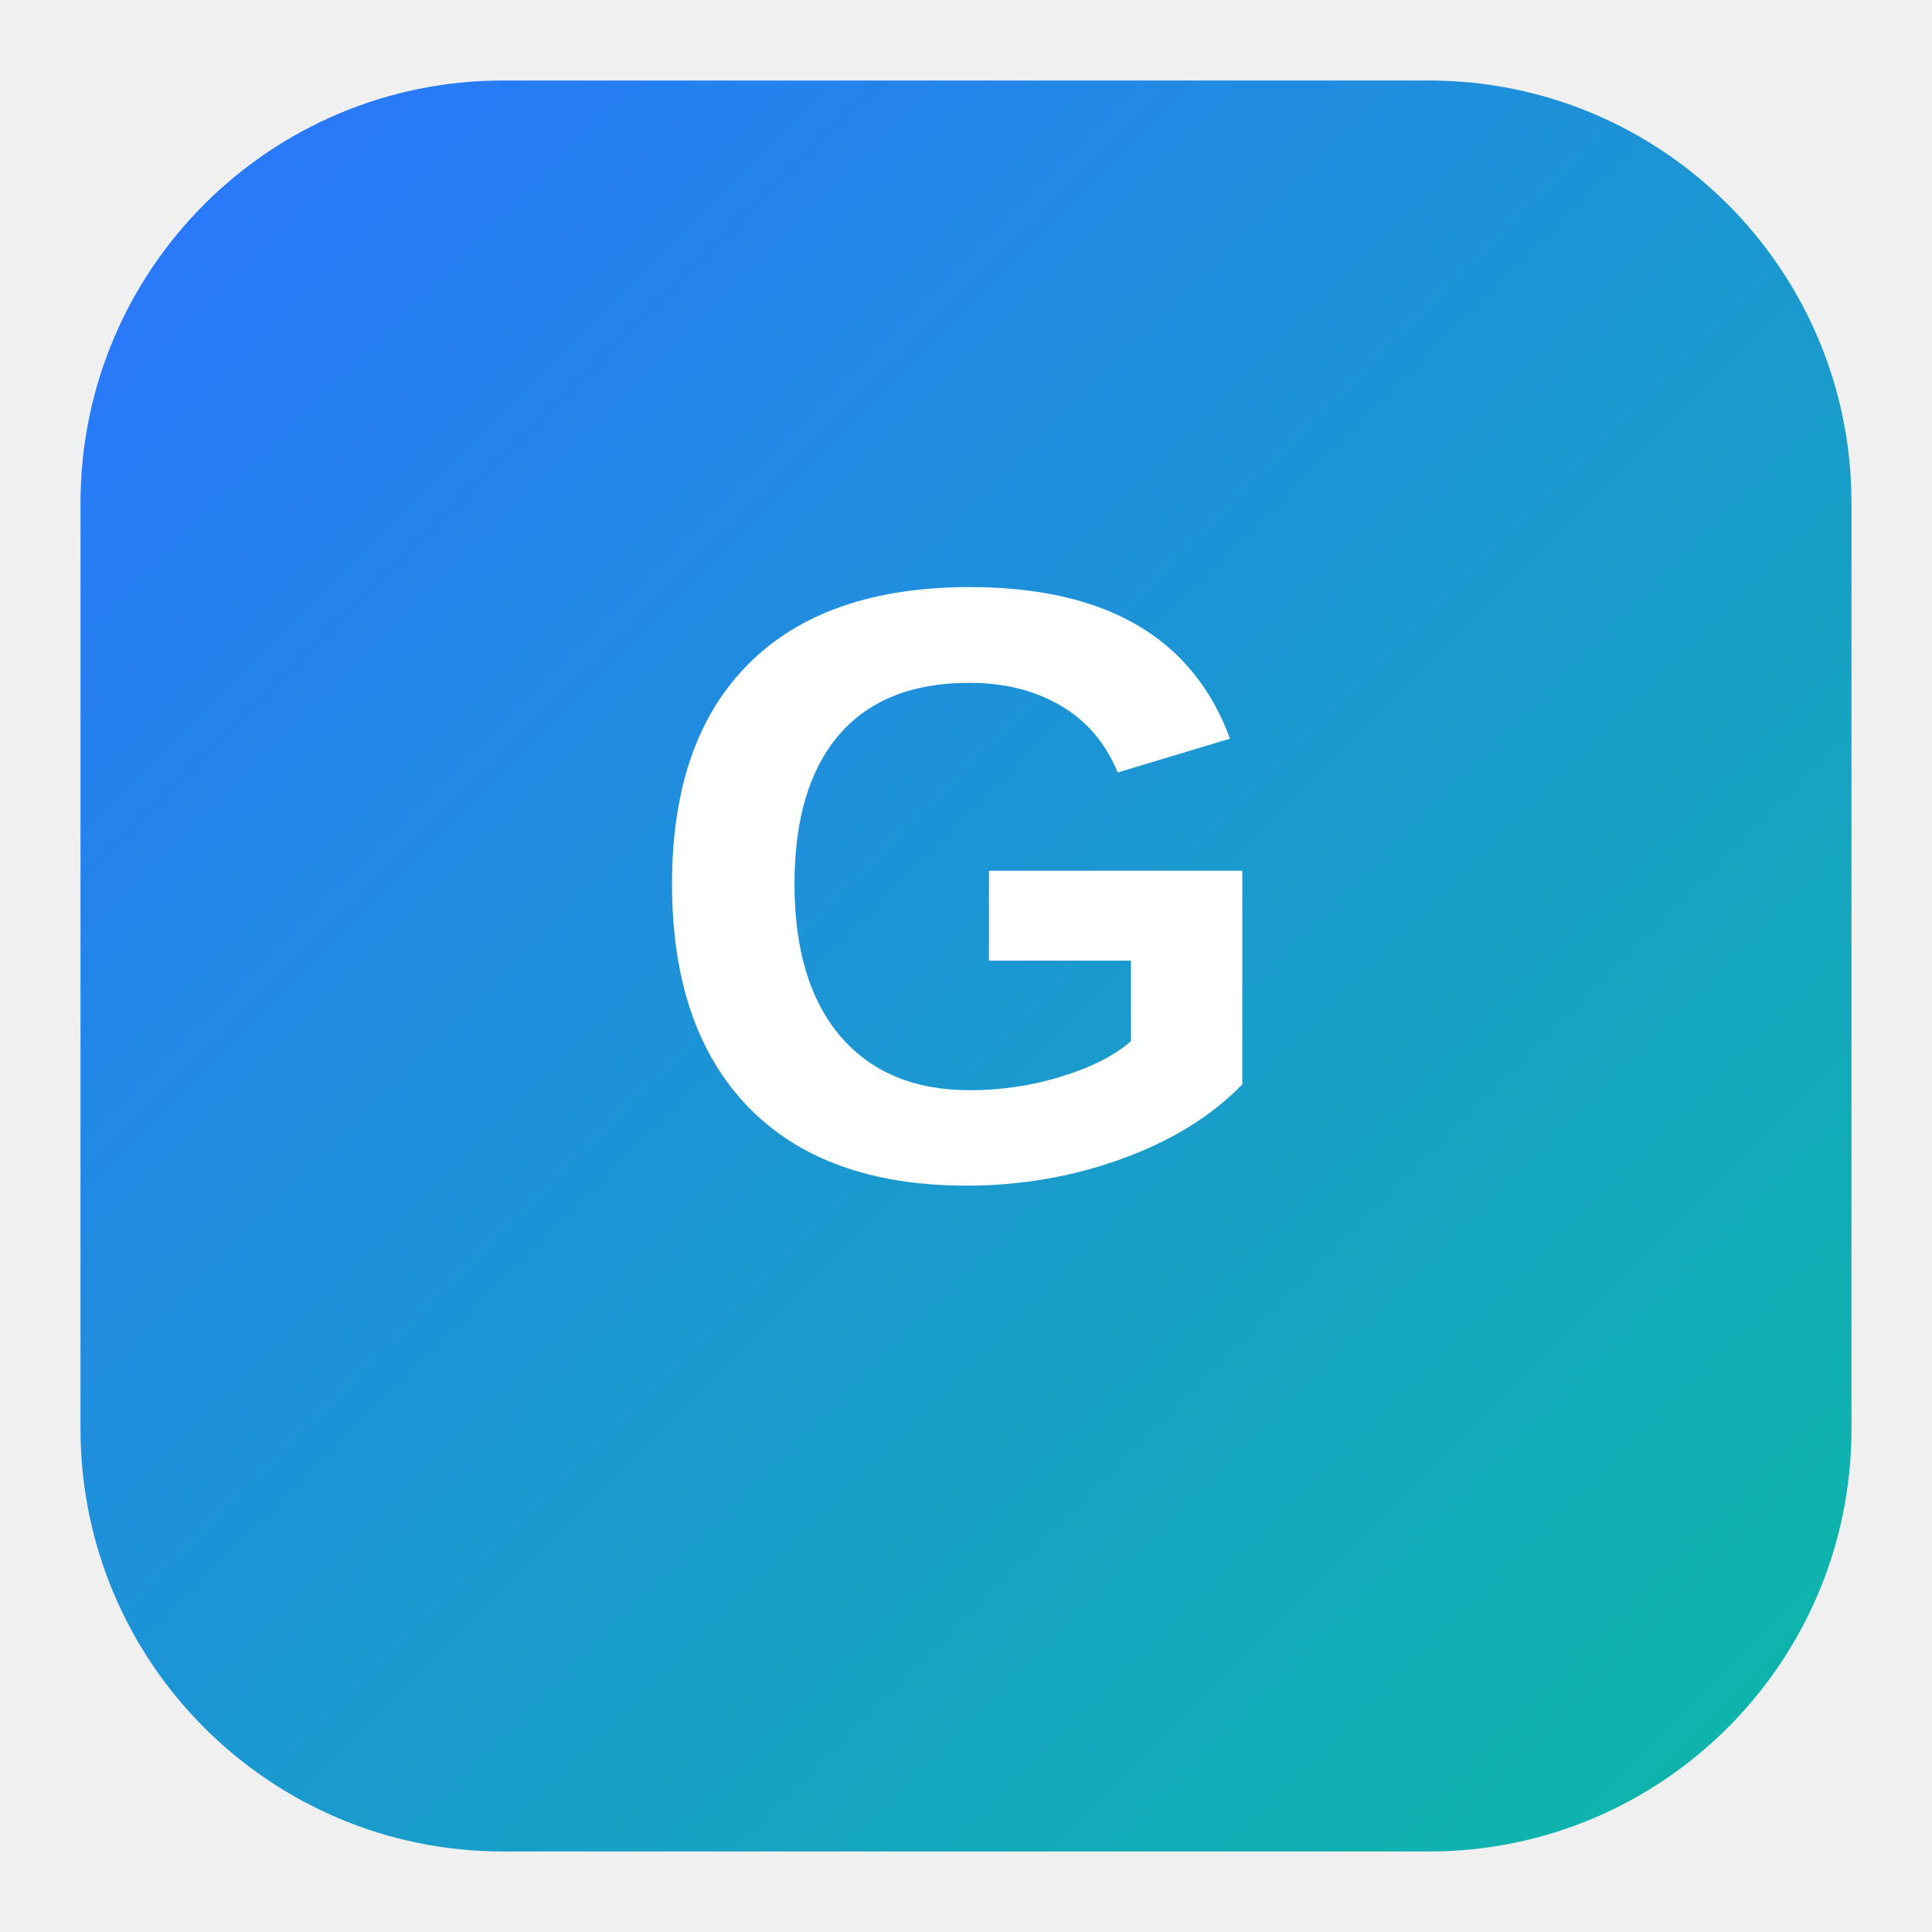
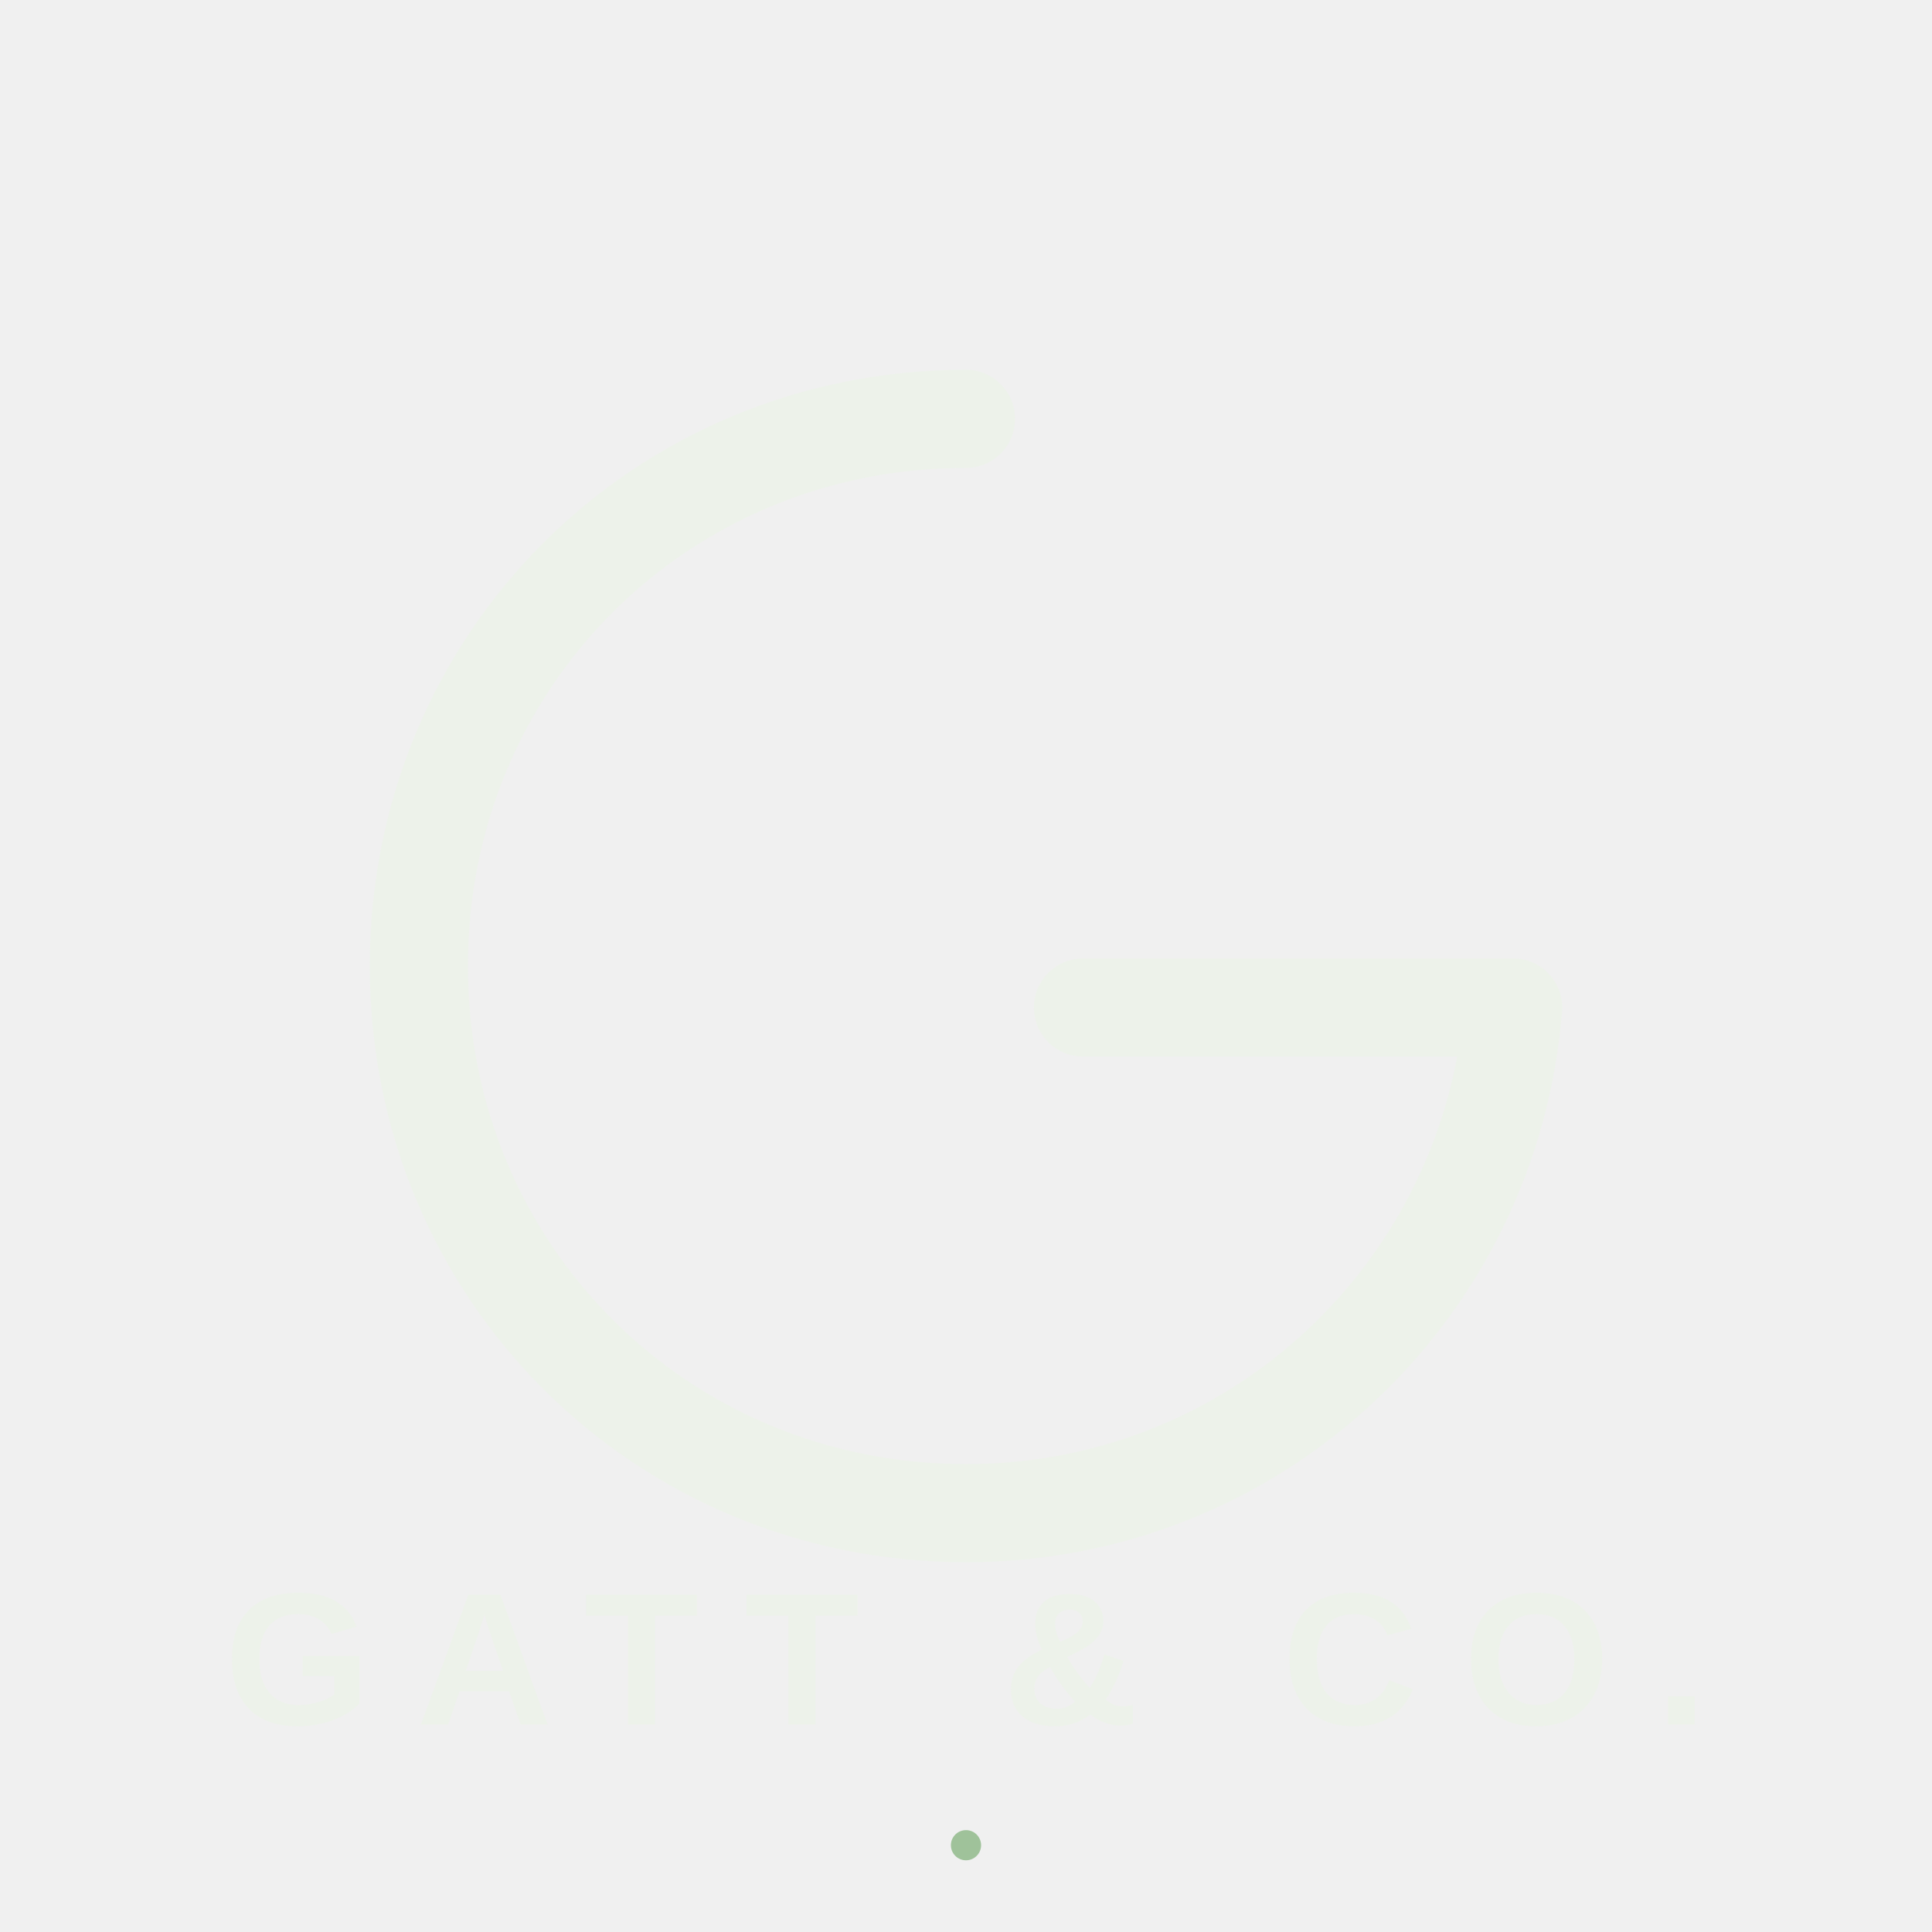
- <svg xmlns="http://www.w3.org/2000/svg" width="192" height="192" viewBox="0 0 192 192" role="img" aria-label="Gatt and Co icon">
-   <defs>
-     <linearGradient id="g" x1="0" y1="0" x2="1" y2="1">
-       <stop offset="0" stop-color="#2b74ff" />
-       <stop offset="1" stop-color="#0cb9a6" />
-     </linearGradient>
-   </defs>
-   <rect x="8" y="8" width="176" height="176" rx="42" fill="url(#g)" />
-   <text x="96" y="117" text-anchor="middle" font-size="84" font-family="Segoe UI, Arial, sans-serif" font-weight="700" fill="#ffffff">G</text>
+ <svg xmlns="http://www.w3.org/2000/svg" width="192" height="192" viewBox="0 0 512 512" role="img" aria-label="Gatt and Co transparent icon">
+   <path d="M256 111            C175 111 111 175 111 256            C111 337 175 401 256 401            C333 401 395 342 401 267            L287 267" fill="none" stroke="#edf2ea" stroke-width="26" stroke-linecap="round" stroke-linejoin="round" />
+   <text x="256" y="457" text-anchor="middle" font-size="50" letter-spacing="12" font-family="Segoe UI, Arial, sans-serif" fill="#edf2ea" font-weight="600">GATT &amp; CO.</text>
+   <circle cx="256" cy="489" r="4" fill="#9fc29a" />
</svg>
